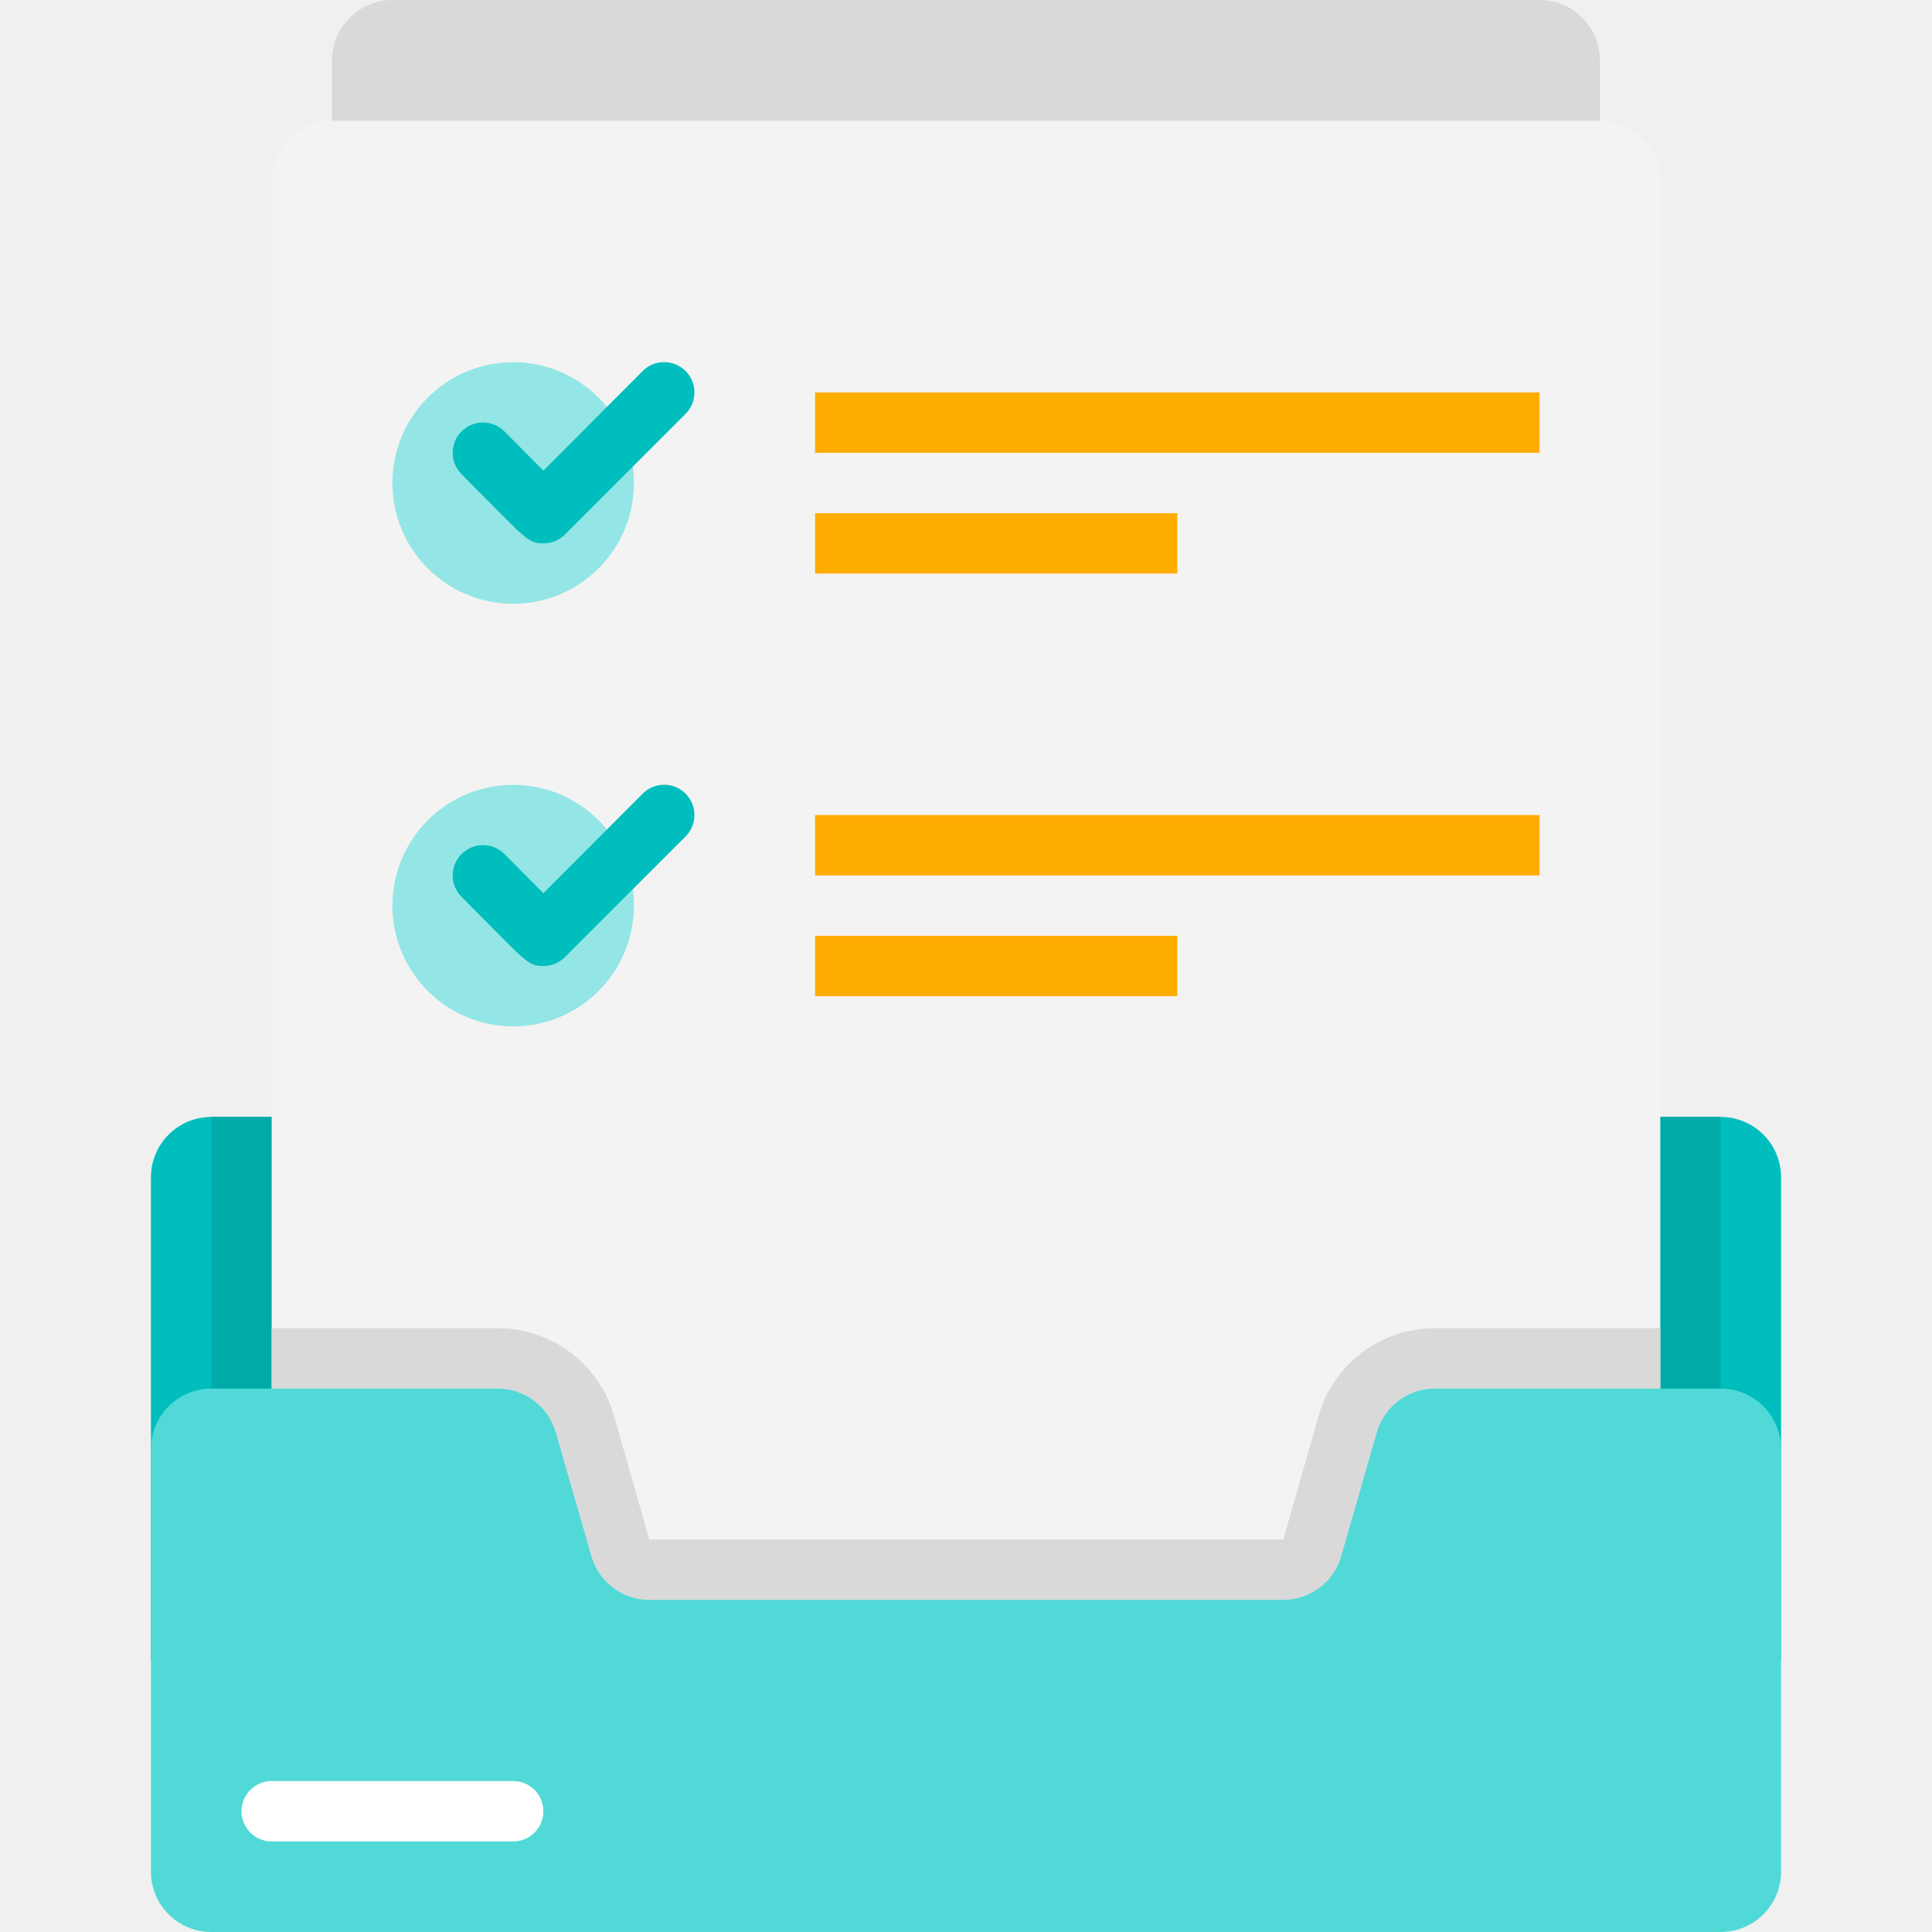
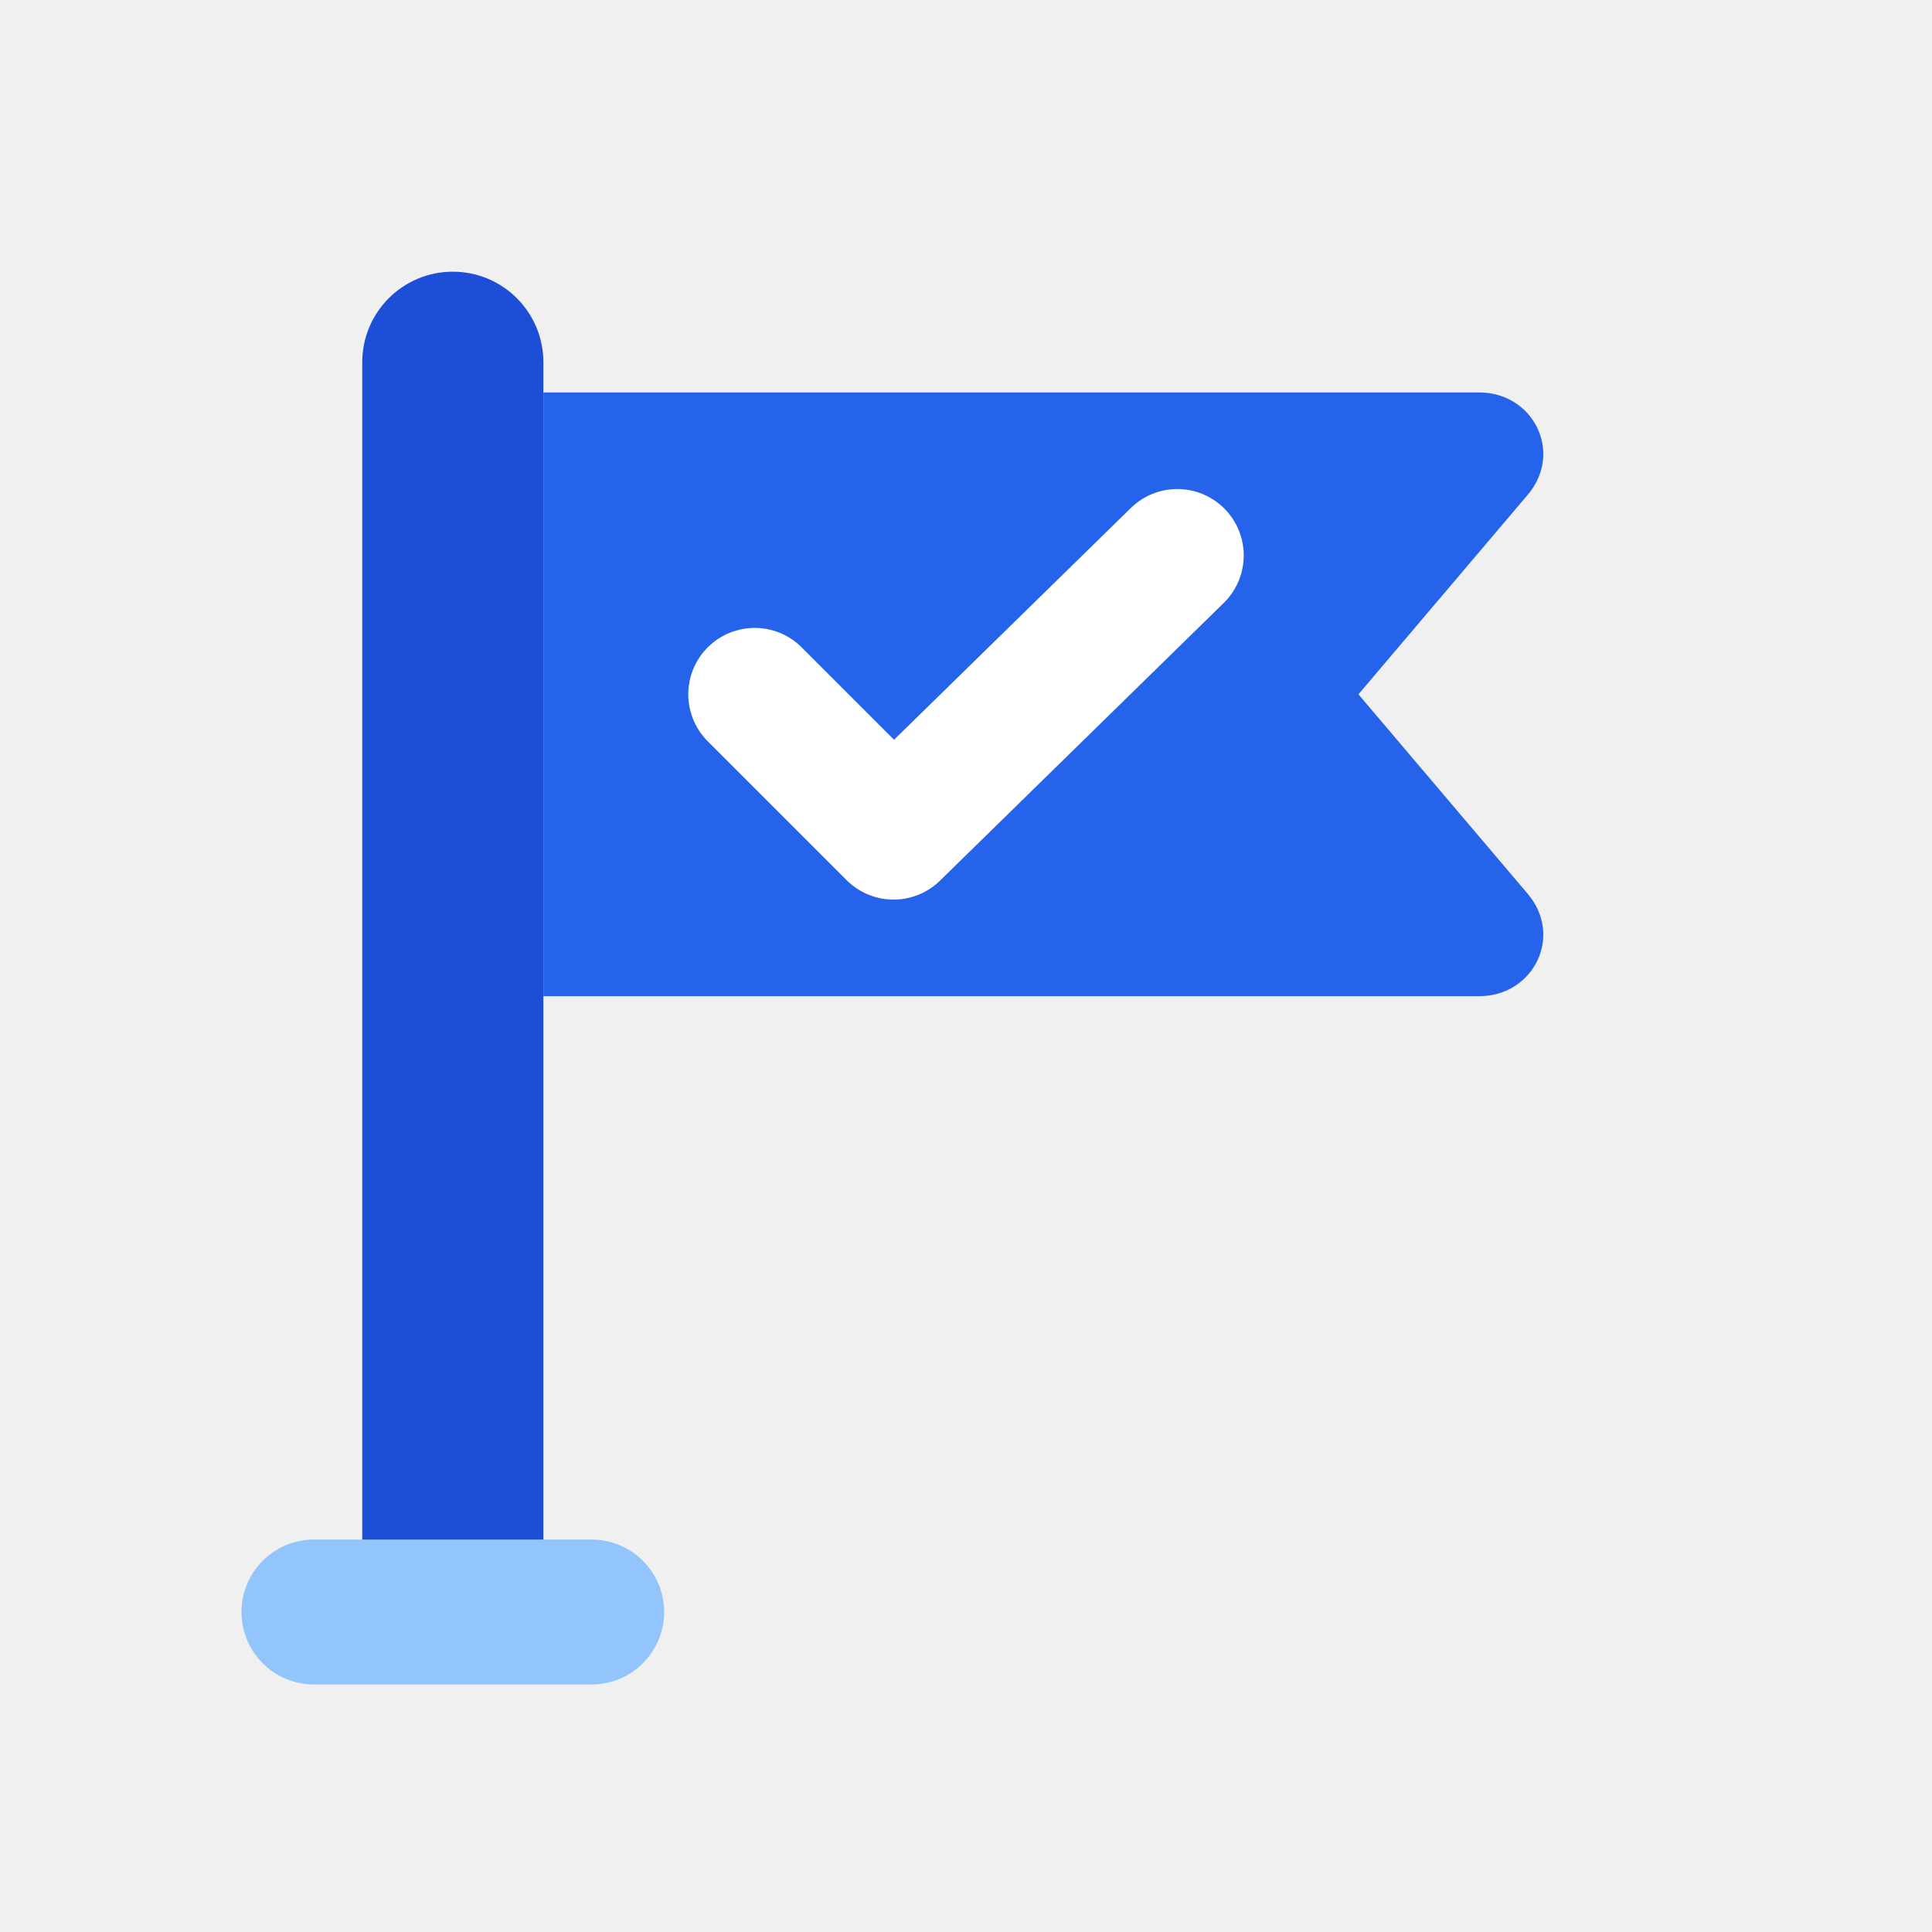
- <svg xmlns="http://www.w3.org/2000/svg" viewBox="0 0 64 64">
-   <g id="Checklist">
-     <path fill="#00bebd" d="M59,39V55H5V39a2,2,0,0,1,2-2H57A2,2,0,0,1,59,39Z" />
-     <rect fill="#00aaa8" x="7" y="37" width="50" height="18" />
-     <path fill="#f3f3f3" d="M55,6V60H9V6a2,2,0,0,1,2-2H53A2,2,0,0,1,55,6Z" />
-     <circle fill="#93e6e5" cx="17" cy="16" r="4" />
-     <path fill="#00bebd" d="M18,18c-.54,0-.57-.15-2.71-2.29a1,1,0,0,1,1.42-1.42L18,15.59l3.29-3.3a1,1,0,0,1,1.42,1.42l-4,4A1,1,0,0,1,18,18Z" />
-     <circle fill="#93e6e5" cx="17" cy="30" r="4" />
-     <path fill="#00bebd" d="M18,32c-.54,0-.57-.15-2.71-2.29a1,1,0,0,1,1.42-1.42L18,29.59l3.29-3.3a1,1,0,0,1,1.42,1.42l-4,4A1,1,0,0,1,18,32Z" />
-     <rect fill="#ffac00" x="27" y="13" width="24" height="2" />
-     <rect fill="#ffac00" x="27" y="17" width="12" height="2" />
-     <rect fill="#ffac00" x="27" y="27" width="24" height="2" />
-     <rect fill="#ffac00" x="27" y="31" width="12" height="2" />
-     <path fill="#d9d9d9" d="M55,44V60H9V44h7.49a4,4,0,0,1,3.85,2.9L21.51,51h21l1.17-4.1A4,4,0,0,1,47.51,44Z" />
-     <path fill="#50d9d7" d="M59,48V62a2,2,0,0,1-2,2H7a2,2,0,0,1-2-2V48a2,2,0,0,1,2-2h9.49a2,2,0,0,1,1.92,1.45l1.18,4.1A2,2,0,0,0,21.51,53h21a2,2,0,0,0,1.92-1.45l1.18-4.1A2,2,0,0,1,47.51,46H57A2,2,0,0,1,59,48Z" />
-     <path fill="#fff" d="M17,61H9a1,1,0,0,1,0-2h8a1,1,0,0,1,0,2Z" />
-     <path fill="#d9d9d9" d="M13,0H51a2,2,0,0,1,2,2V4a0,0,0,0,1,0,0H11a0,0,0,0,1,0,0V2A2,2,0,0,1,13,0Z" />
-   </g>
+ <svg xmlns="http://www.w3.org/2000/svg" viewBox="0 0 32 32" fill="none">
+   <rect x="6" y="4.5" width="3" height="23" rx="1.5" fill="#1D4ED8" />
+   <path d="M9 6.5H24.5C25.4 6.5 25.9 7.5 25.3 8.2L22.5 11.5L25.3 14.8C25.9 15.5 25.4 16.5 24.5 16.5H9V6.5Z" fill="#2563EB" />
+   <path d="M12.5 11.5L14.8 13.8L19.5 9.2" stroke="#FFFFFF" stroke-width="2.2" stroke-linecap="round" stroke-linejoin="round" />
+   <rect x="4" y="25.5" width="7" height="2.4" rx="1.2" fill="#93C5FD" />
</svg>
